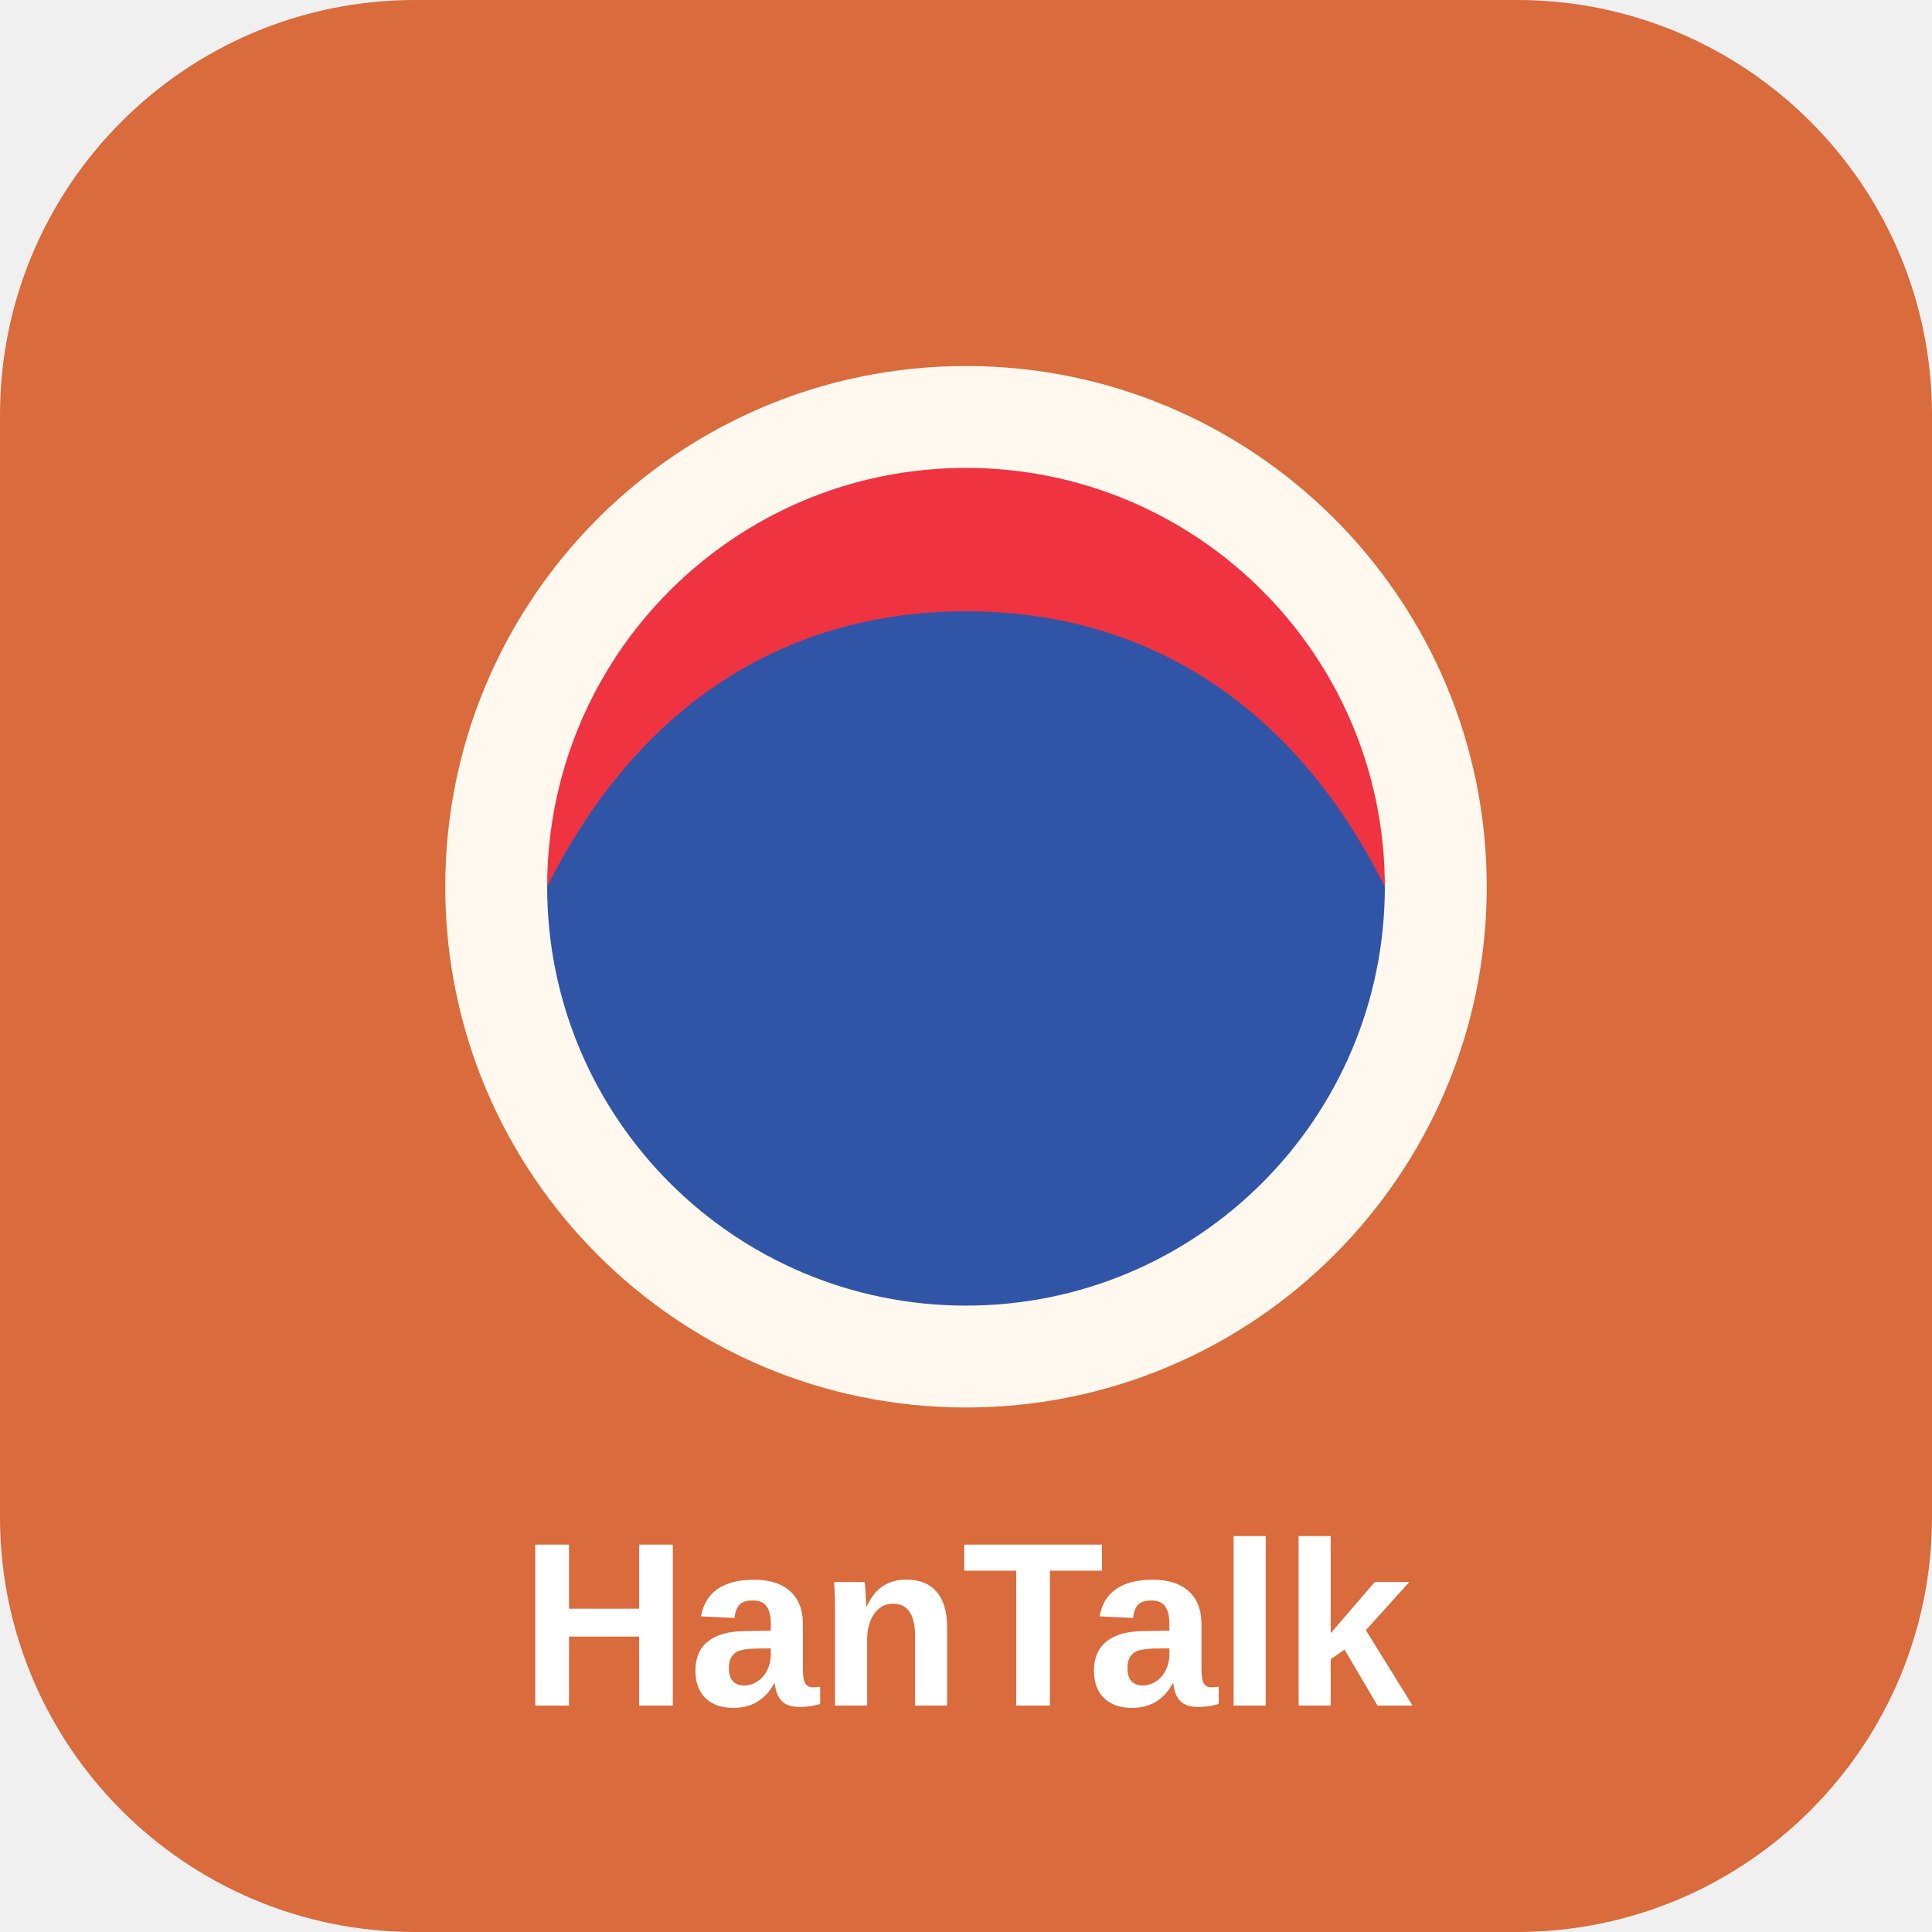
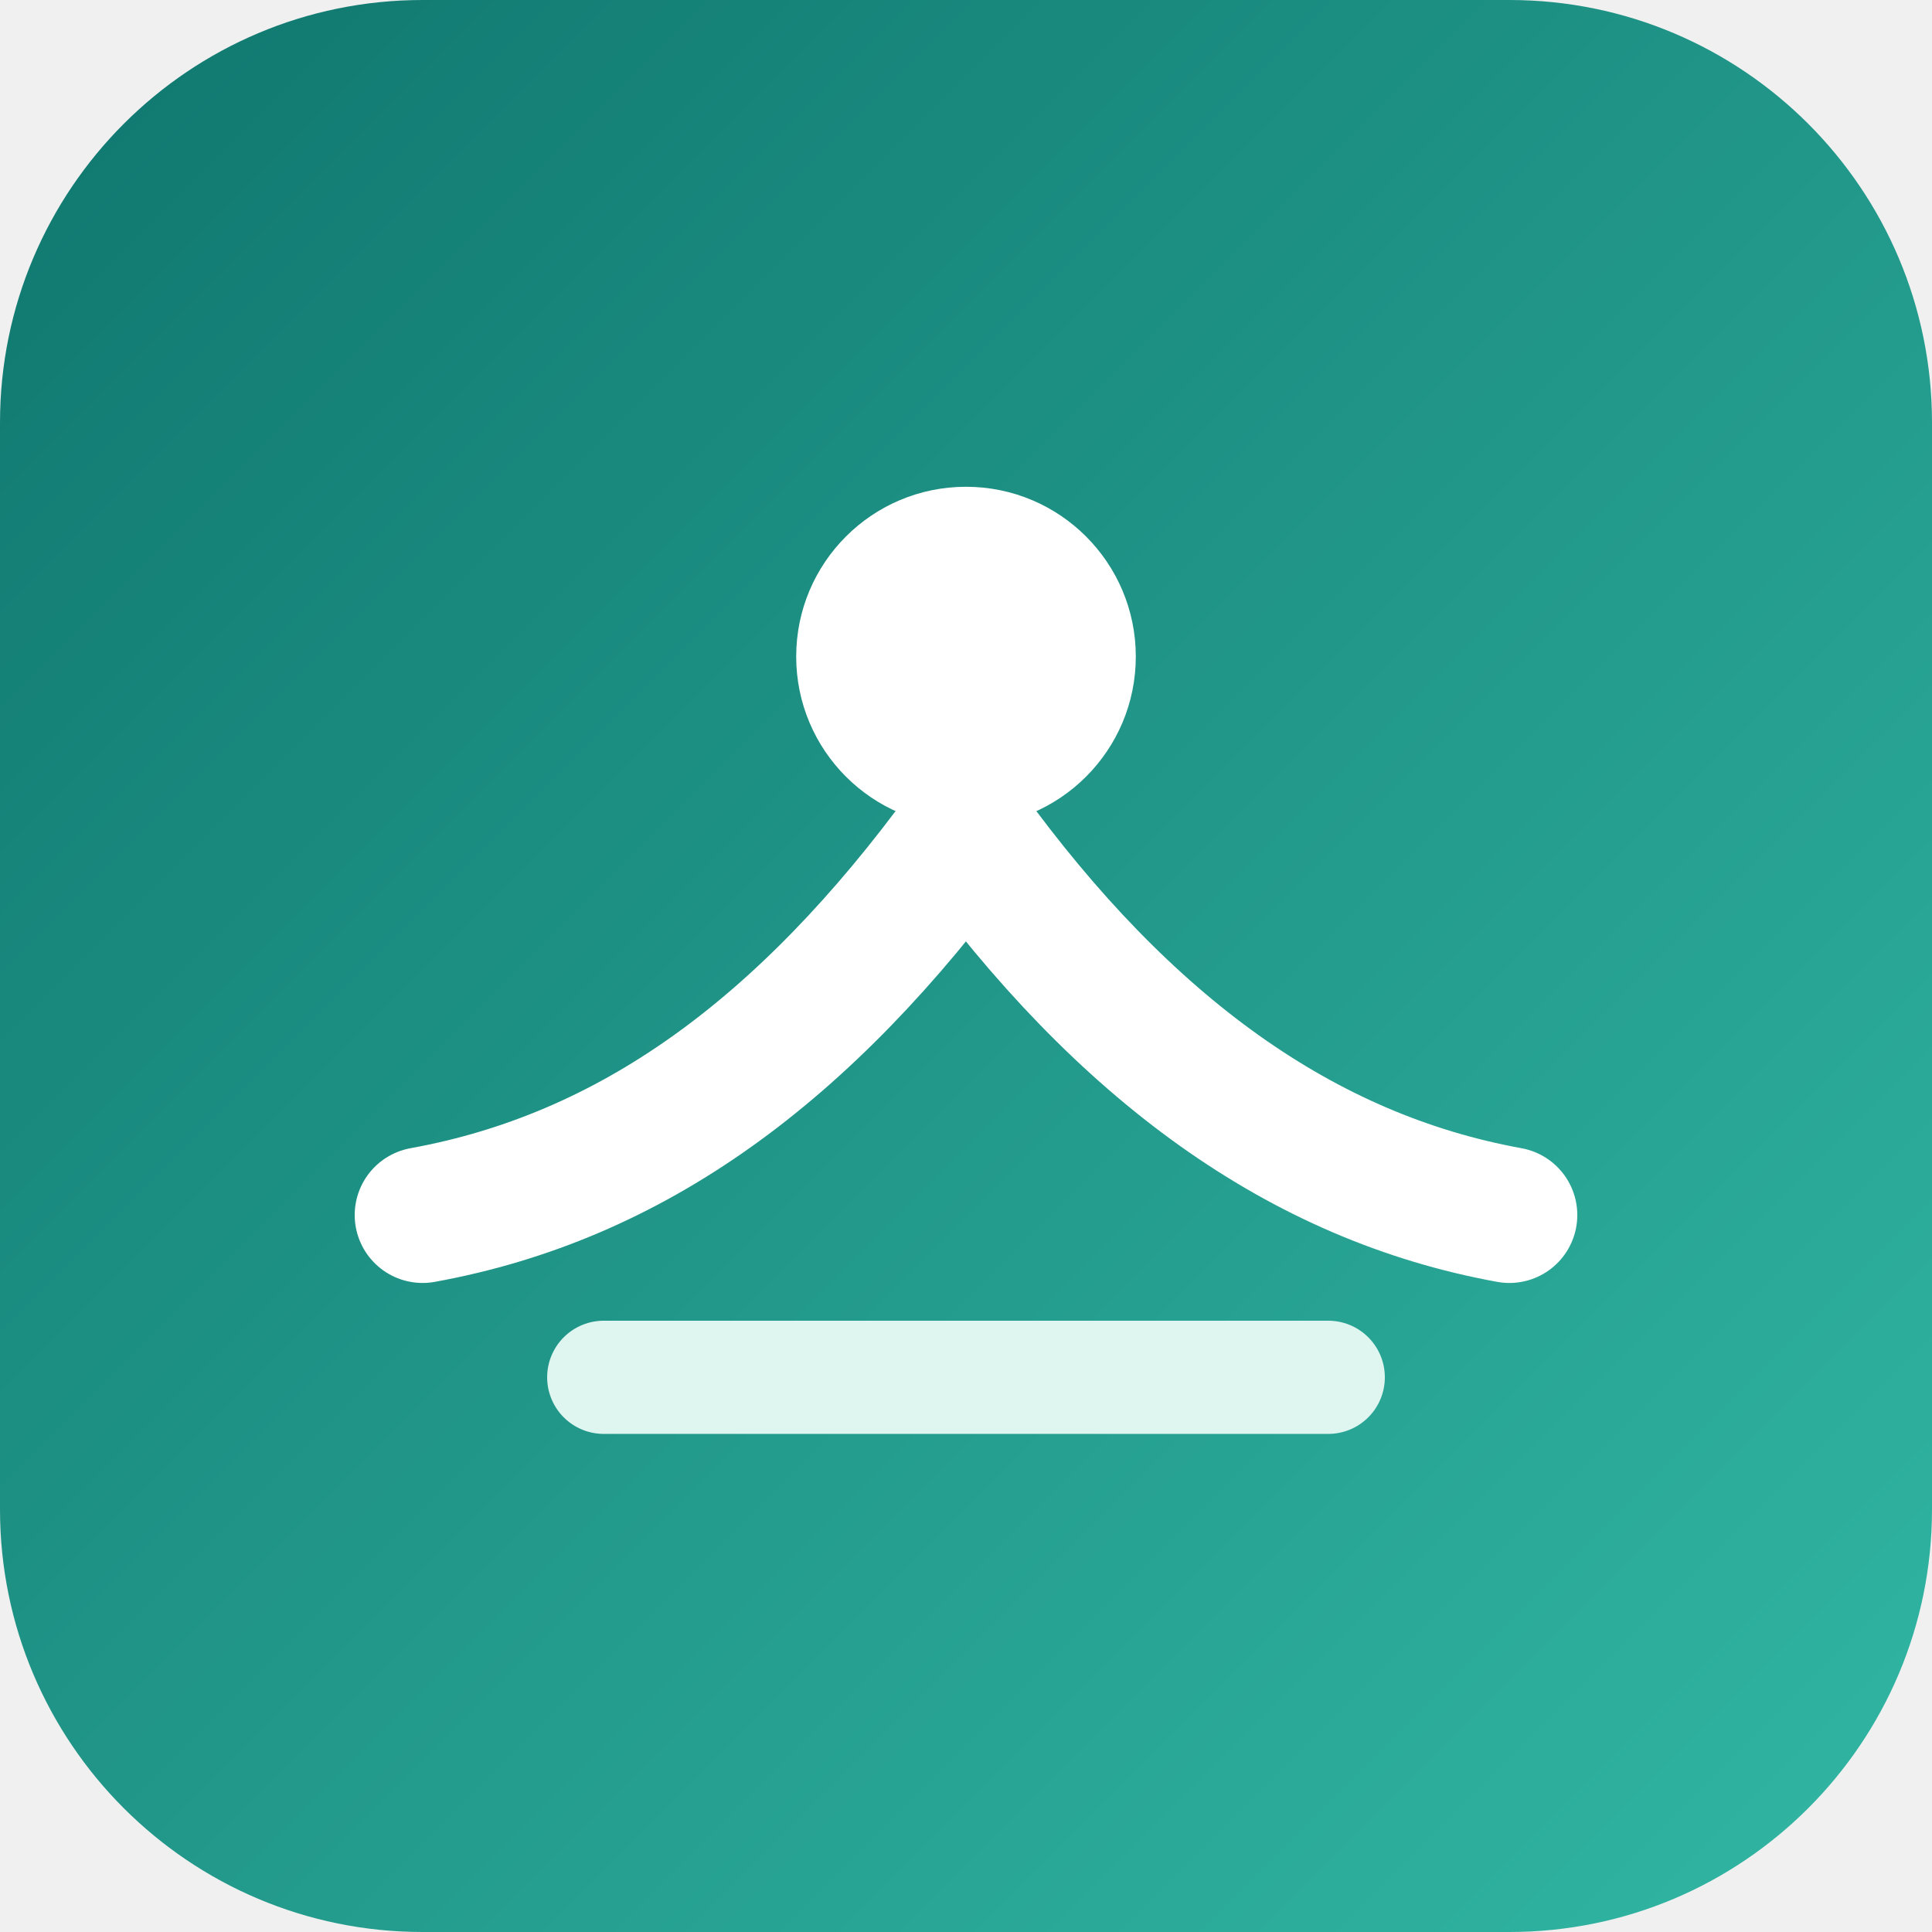
<svg xmlns="http://www.w3.org/2000/svg" viewBox="0 0 512 512">
-   <rect width="512" height="512" rx="110" fill="#d96b3c" />
-   <circle cx="256" cy="235" r="138" fill="#fff8ef" />
-   <path d="M145 235a111 111 0 0 1 222 0c-25 50-65 73-111 73s-86-23-111-73z" fill="#ef3340" />
-   <path d="M367 235a111 111 0 0 1-222 0c25-50 65-73 111-73s86 23 111 73z" fill="#3155a6" />
-   <text x="256" y="452" text-anchor="middle" font-size="62" font-family="Arial" font-weight="700" fill="#fff">HanTalk</text>
+   <defs>
+     <linearGradient id="g" x1="0" y1="0" x2="1" y2="1">
+       <stop stop-color="#0f766e" />
+       <stop offset="1" stop-color="#32b7a4" />
+     </linearGradient>
+   </defs>
+   <rect width="512" height="512" rx="112" fill="url(#g)" />
+   <path d="M112 322c55-10 101-43 144-102 42 58 89 92 144 102" fill="none" stroke="#fff" stroke-width="36" stroke-linecap="round" />
+   <circle cx="256" cy="174" r="45" fill="#fff" />
+   <path d="M160 365h192" stroke="#dff5f0" stroke-width="30" stroke-linecap="round" />
</svg>
